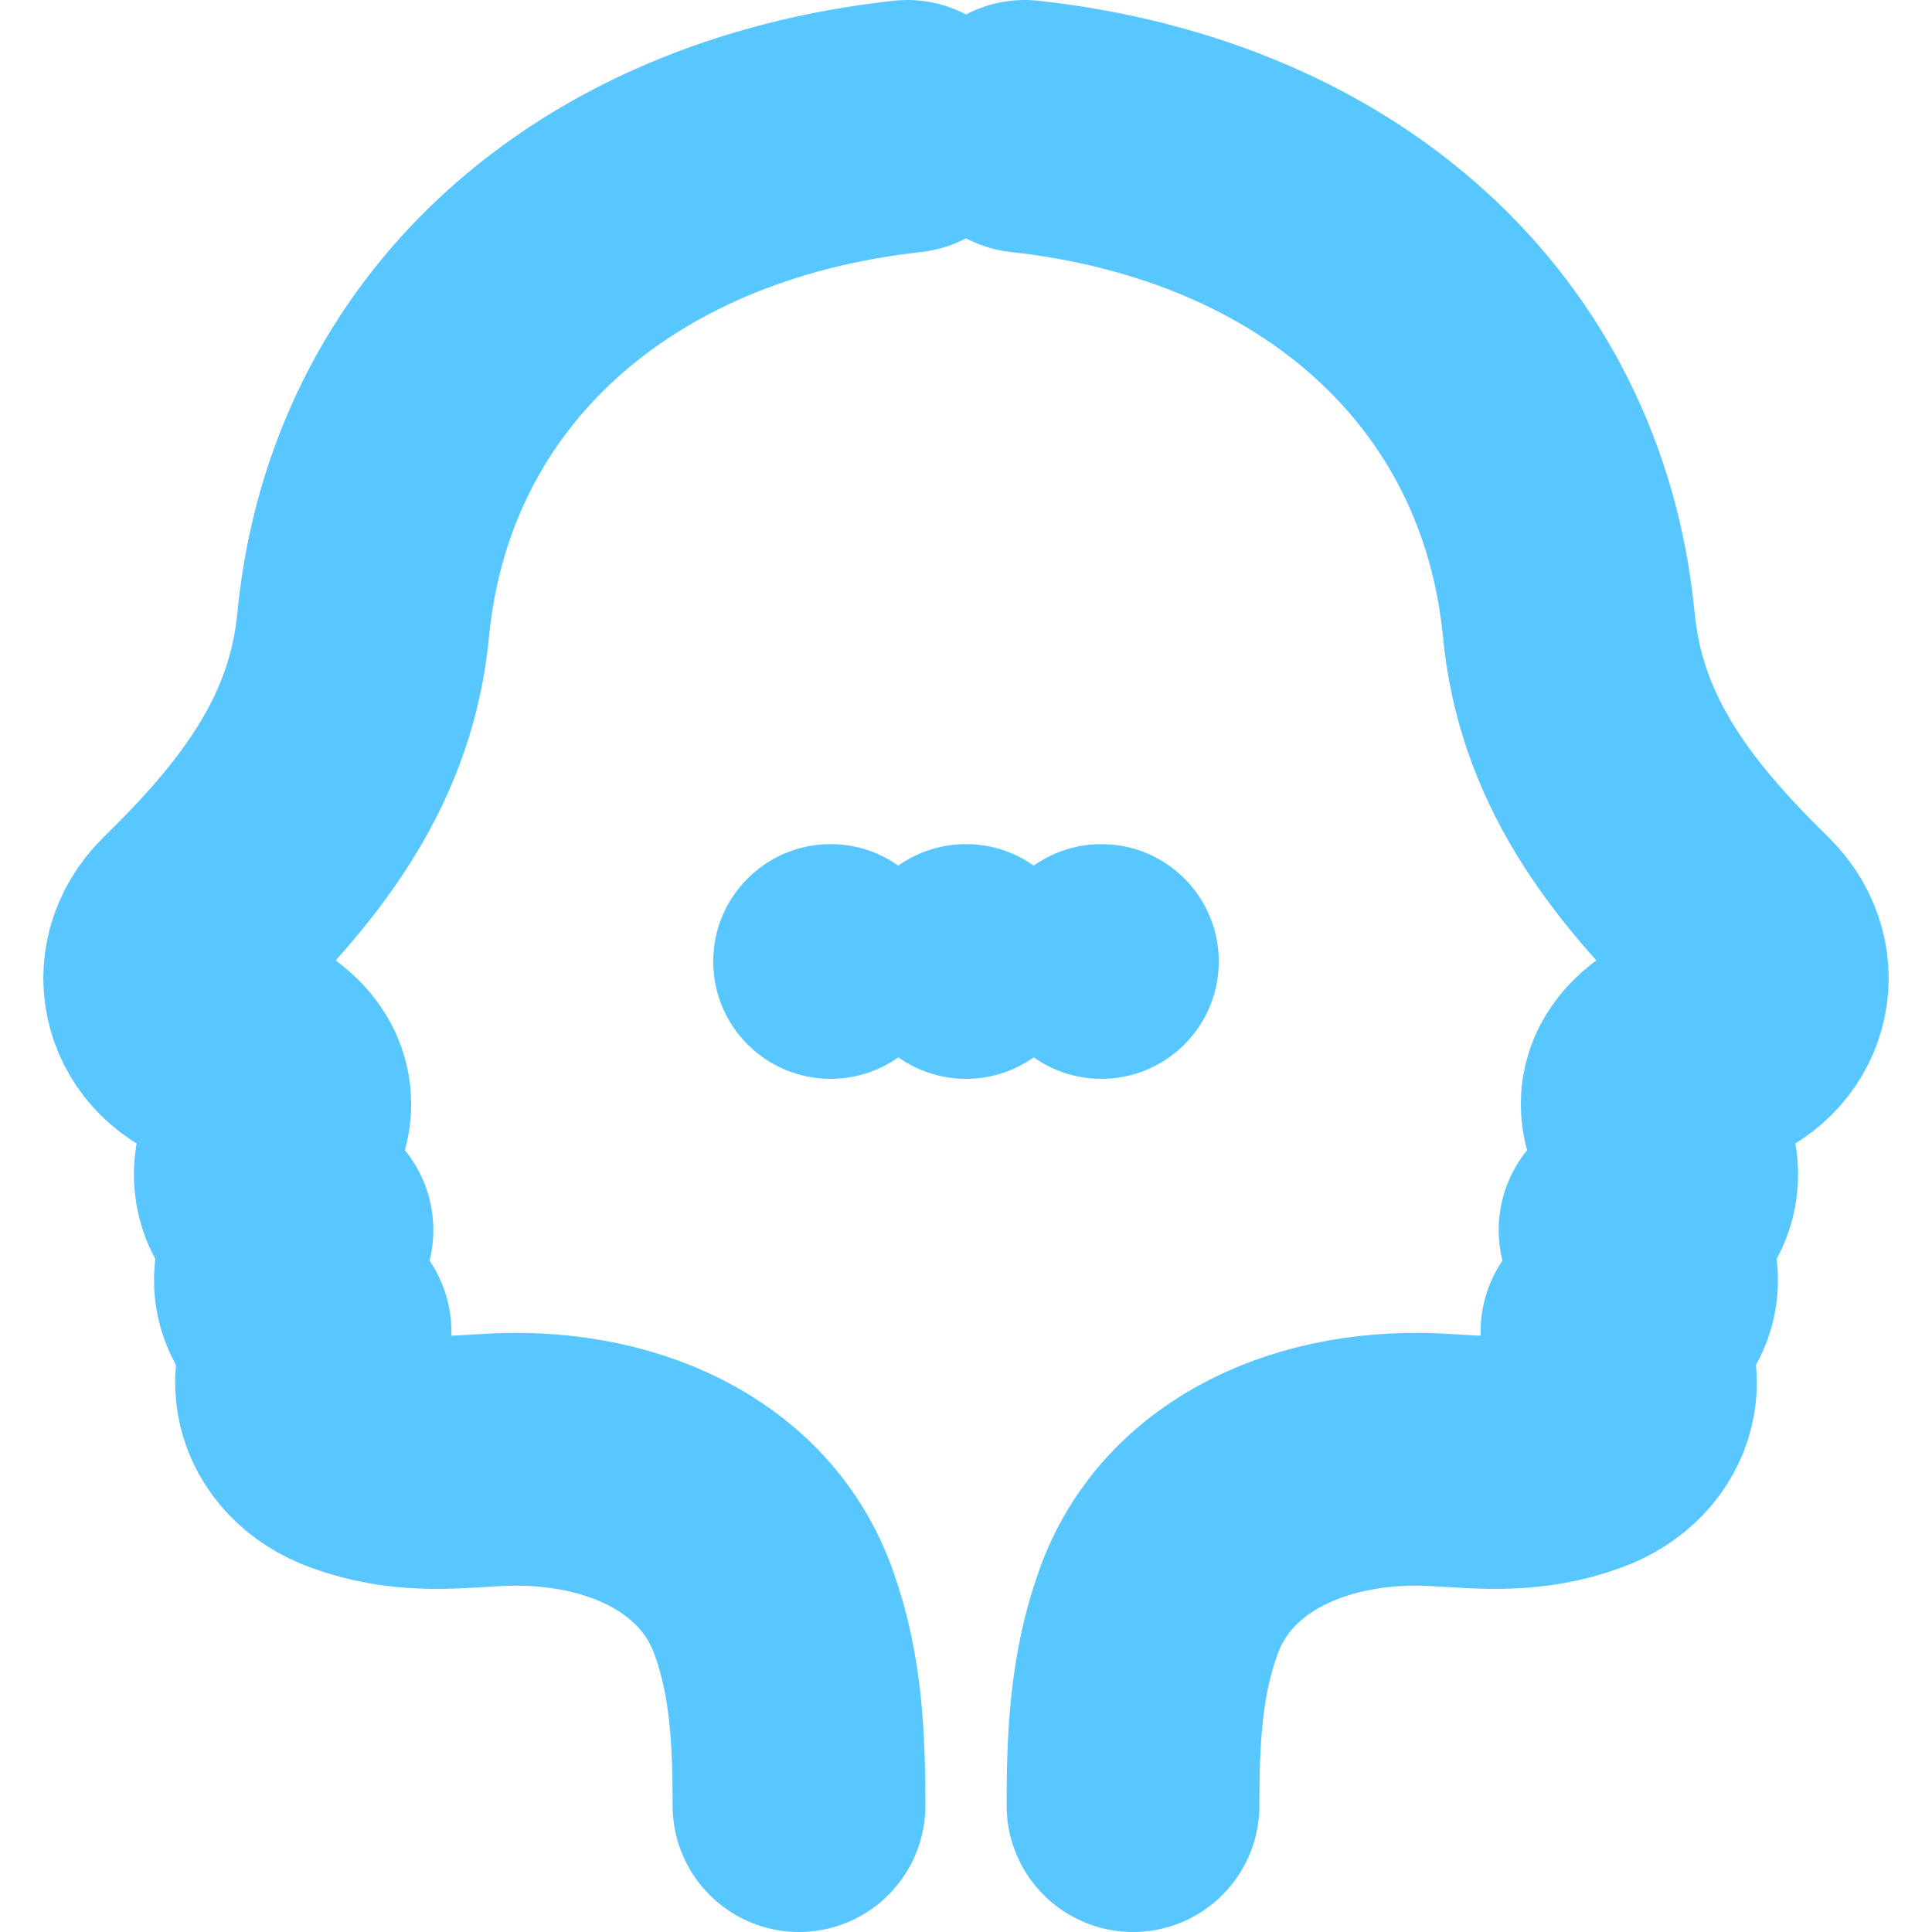
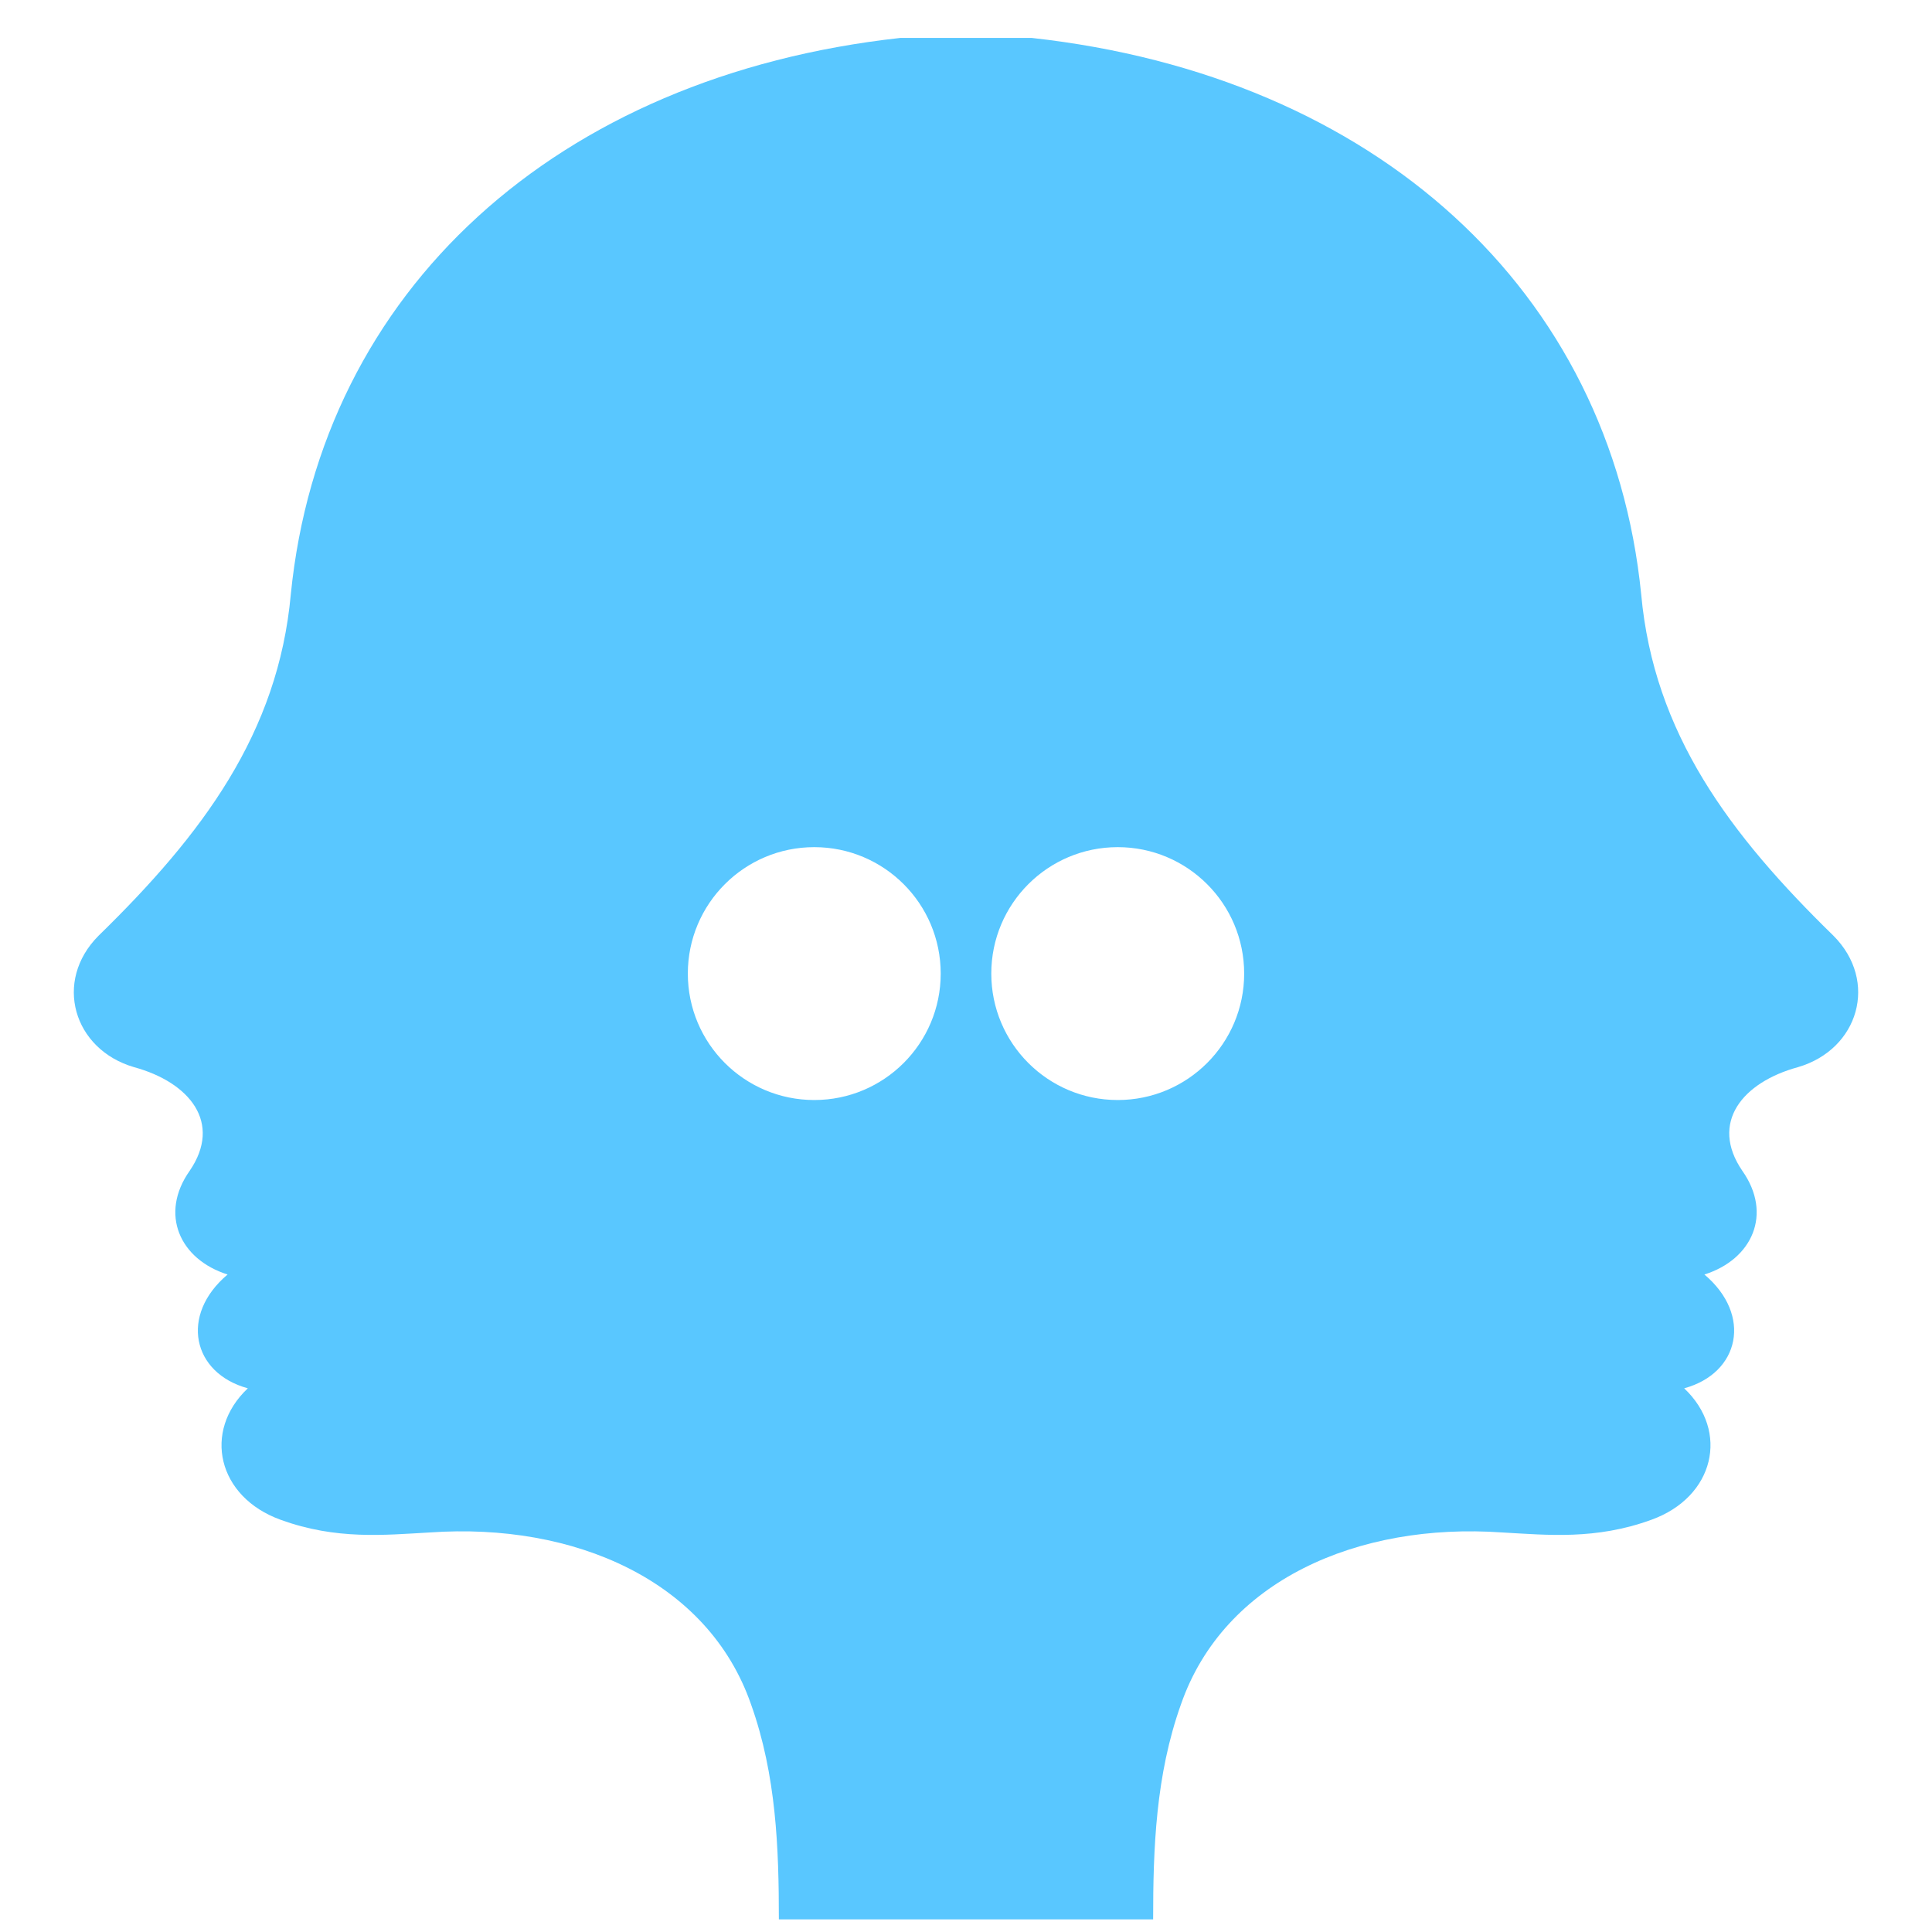
- <svg xmlns="http://www.w3.org/2000/svg" viewBox="84 94 856 856">
-   <g fill="none" stroke="#59C7FF" stroke-linecap="round" stroke-linejoin="round" stroke-width="112">
-     <path d="M486 150 C350 165 257 250 245 370 C240 425 210 465 169 505 C151 523 159 550 183 557 C205 563 218 579 205 598 C193 615 201 633 220 639 C201 655 206 678 228 684 C210 701 216 727 241 736 C263 744 282 742 300 741 C357 737 410 760 427 809 C437 837 438 866 438 894" />
-     <path d="M538 150 C674 165 767 250 779 370 C784 425 814 465 855 505 C873 523 865 550 841 557 C819 563 806 579 819 598 C831 615 823 633 804 639 C823 655 818 678 796 684 C814 701 808 727 783 736 C761 744 742 742 724 741 C667 737 614 760 597 809 C587 837 586 866 586 894" />
-   </g>
-   <g fill="#59C7FF">
-     <circle cx="452" cy="520" r="52" />
-     <circle cx="512" cy="520" r="52" />
-     <circle cx="572" cy="520" r="52" />
-   </g>
+ <svg xmlns="http://www.w3.org/2000/svg" viewBox="130 135 764 764">
+   <path fill="#59C7FF" fill-rule="evenodd" d="M486 150 L538 150 C674 165 767 250 779 370 C784 425 814 465 855 505 C873 523 865 550 841 557 C819 563 806 579 819 598 C831 615 823 633 804 639 C823 655 818 678 796 684 C814 701 808 727 783 736 C761 744 742 742 724 741 C667 737 614 760 597 809 C587 837 586 866 586 894 L438 894 C438 866 437 837 427 809 C410 760 357 737 300 741 C282 742 263 744 241 736 C216 727 210 701 228 684 C206 678 201 655 220 639 C201 633 193 615 205 598 C218 579 205 563 183 557 C159 550 151 523 169 505 C210 465 240 425 245 370 C257 250 350 165 486 150 Z M452 470 A50 50 0 1 0 452 570 A50 50 0 1 0 452 470 Z M572 470 A50 50 0 1 0 572 570 A50 50 0 1 0 572 470 Z" />
</svg>
